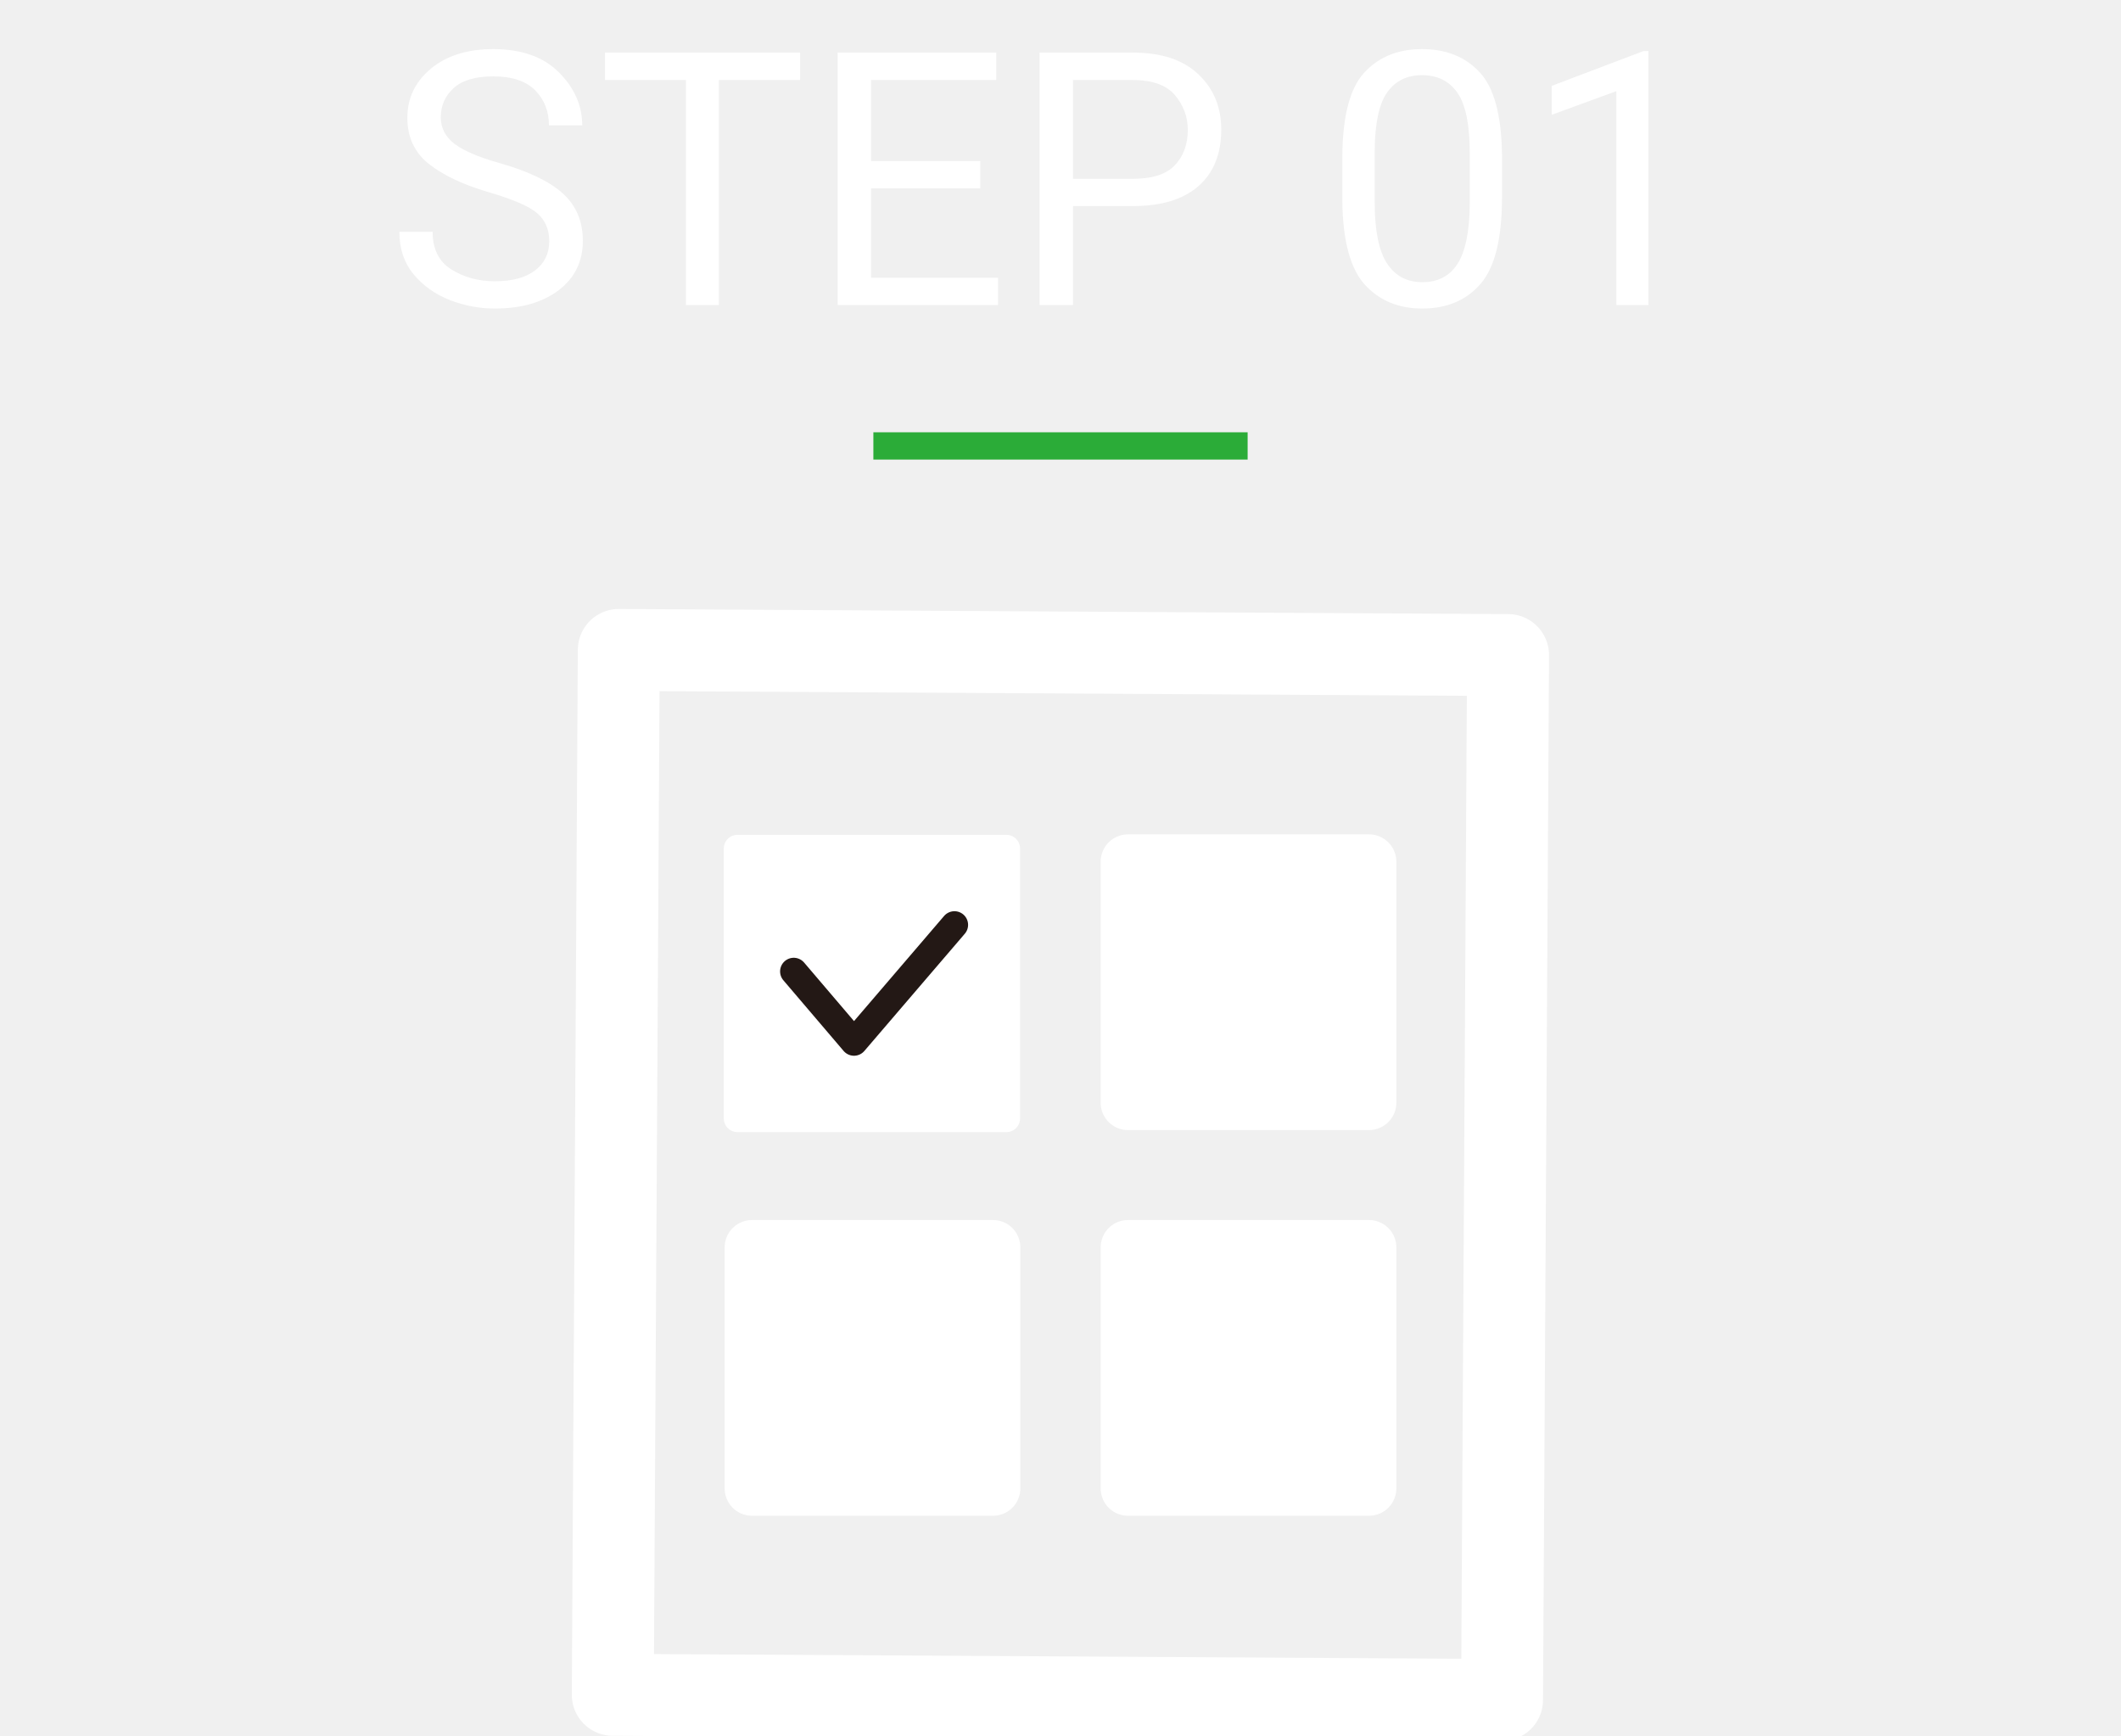
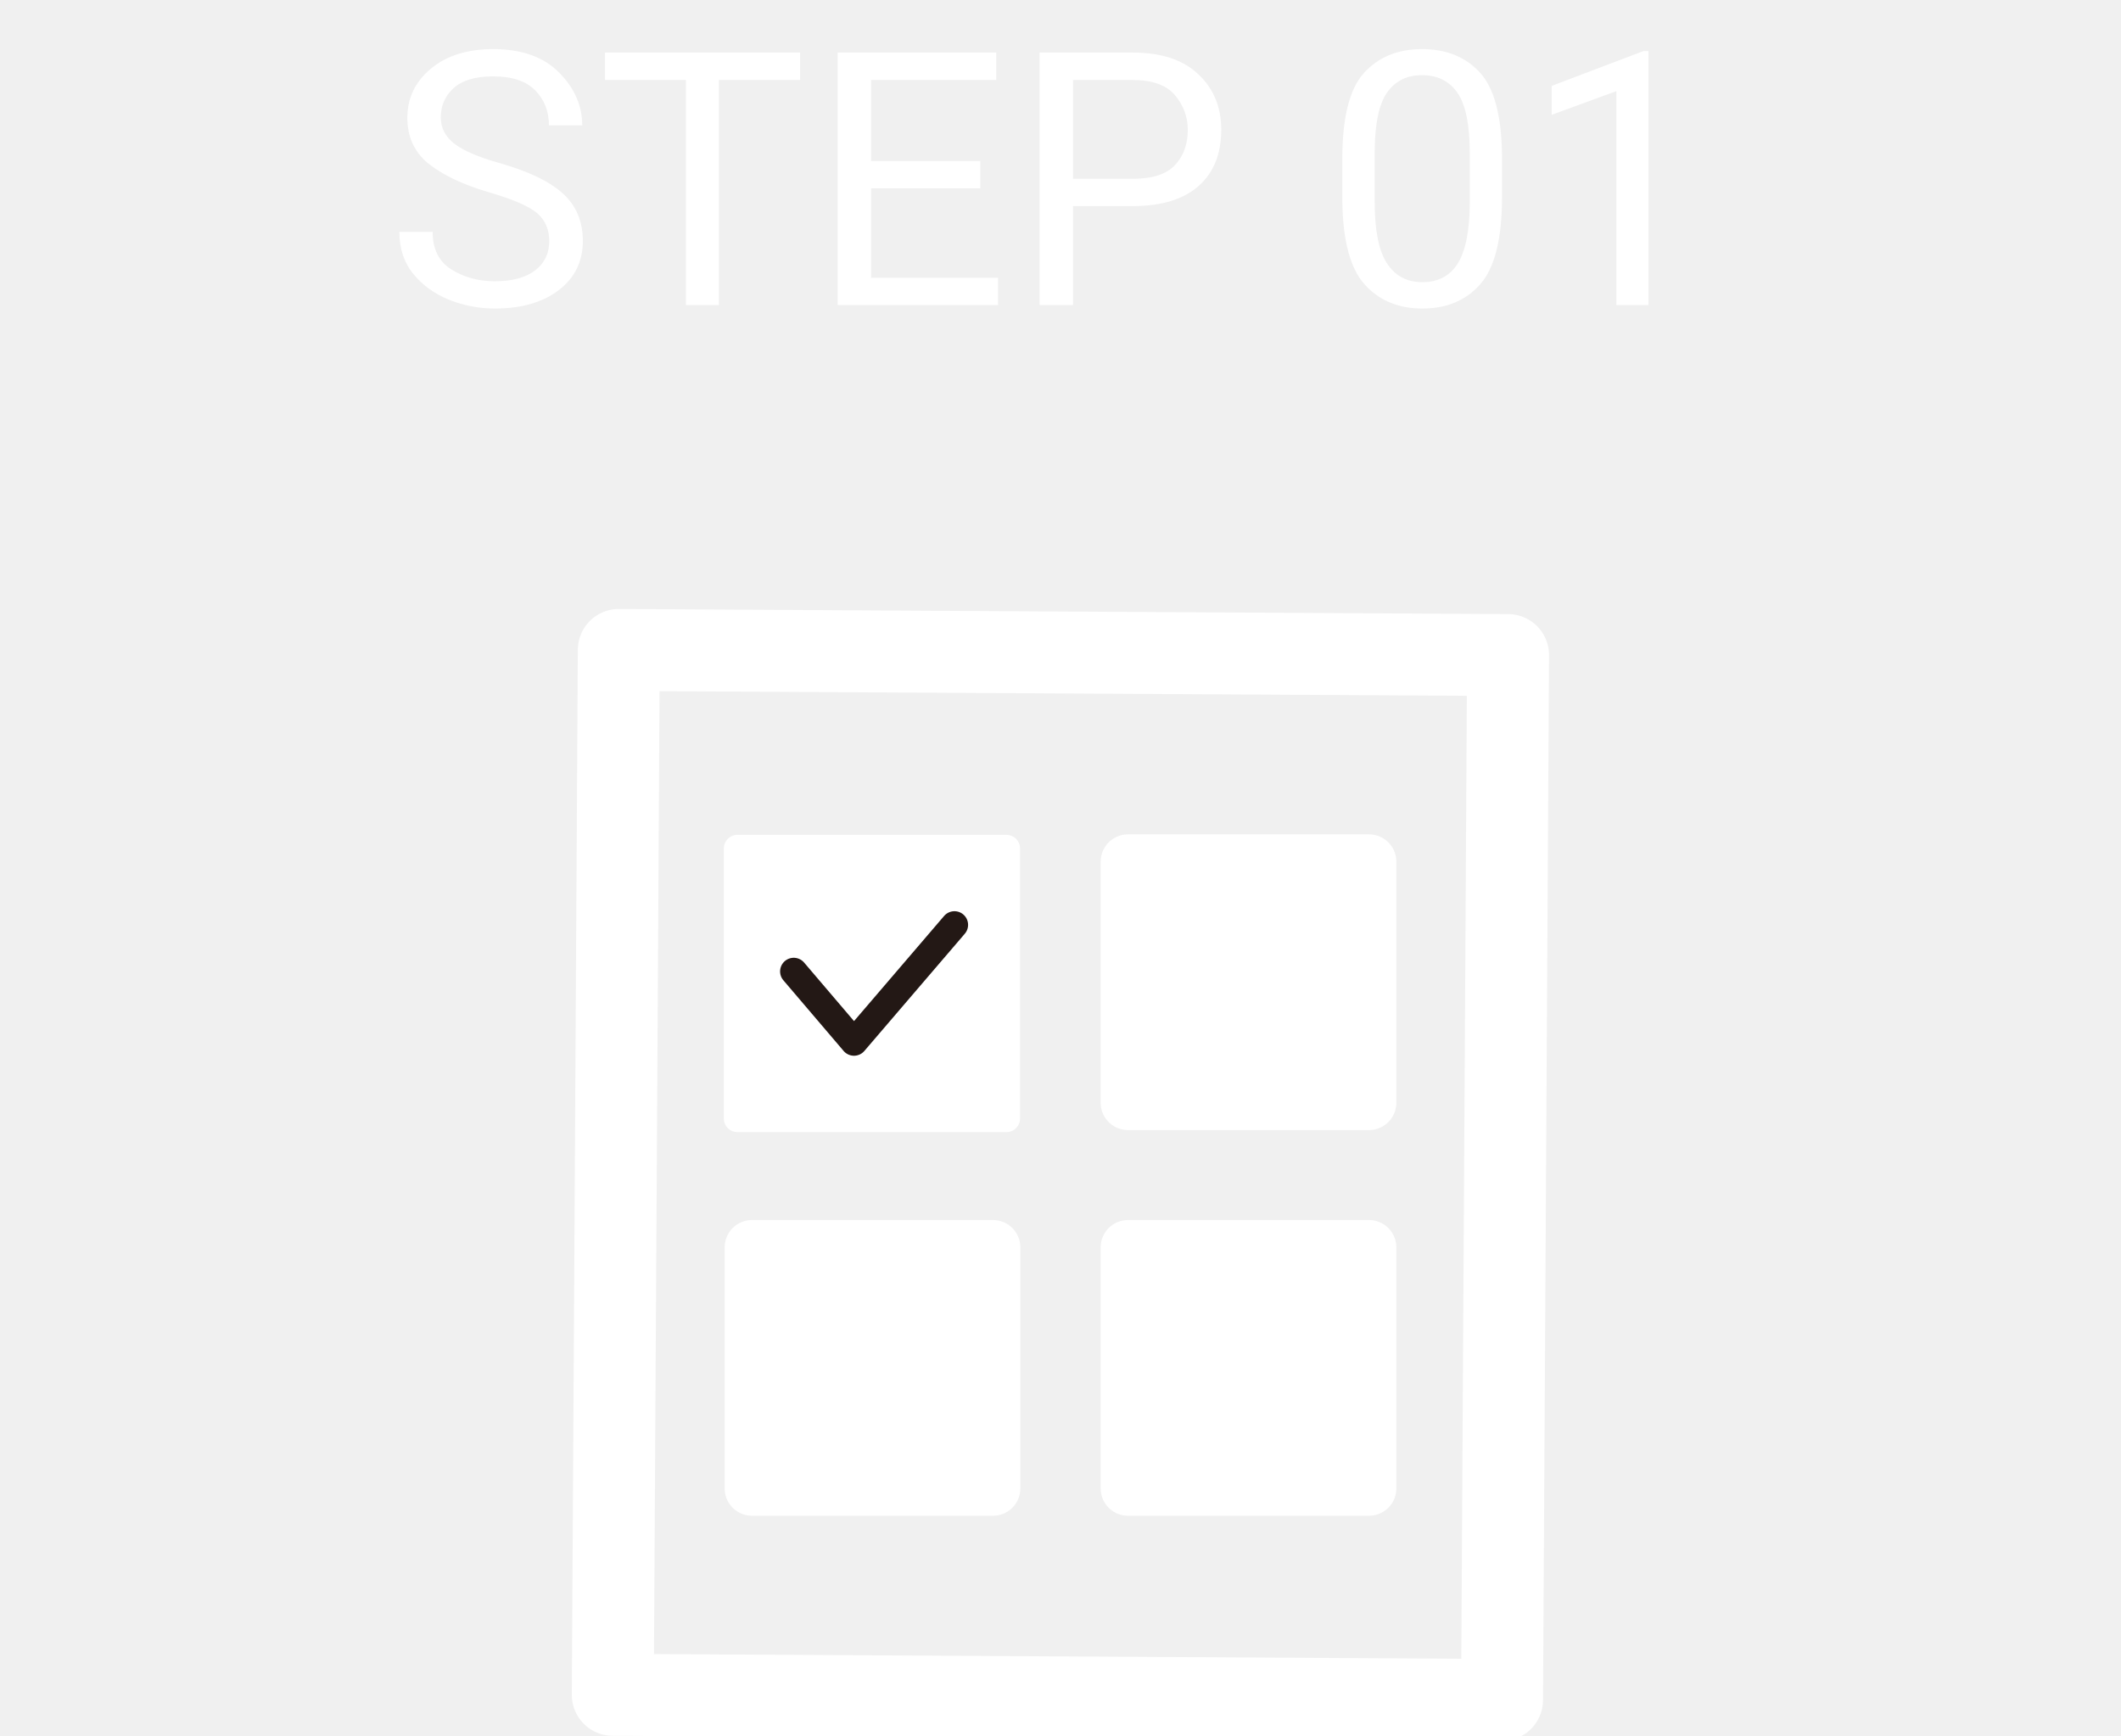
<svg xmlns="http://www.w3.org/2000/svg" id="レイヤー_1" data-name="レイヤー 1" width="220" height="180" viewBox="0 0 220 180">
  <defs>
    <style>
      .cls-1 {
        font-size: 36.85px;
        font-family: Roboto-Regular, Roboto;
      }

      .cls-1, .cls-3, .cls-4 {
        fill: #fff;
      }

-       .cls-2, .cls-5, .cls-6 {
+       .cls-2, .cls-5 {
        fill: none;
      }

      .cls-2, .cls-3, .cls-4 {
        stroke: #fff;
      }

      .cls-2, .cls-3, .cls-4, .cls-5 {
        stroke-linecap: round;
        stroke-linejoin: round;
      }

      .cls-2 {
        stroke-width: 8.5px;
      }

-       .cls-3, .cls-5, .cls-6 {
+       .cls-3, .cls-5 {
        stroke-width: 2.83px;
      }

      .cls-4 {
        stroke-width: 5.67px;
      }

      .cls-5 {
        stroke: #231815;
      }
- 
-       .cls-6 {
-         stroke: #2bac38;
-         stroke-miterlimit: 10;
-       }
    </style>
  </defs>
  <text class="cls-1" transform="translate(39.97 31.64)">STEP 01</text>
  <rect class="cls-2" x="55.82" y="75.75" width="108.37" height="92.24" transform="translate(-12.51 231.16) rotate(-89.67)" />
  <rect class="cls-3" x="76.49" y="88" width="27.9" height="28" />
  <rect class="cls-4" x="117" y="89.37" width="25" height="25" />
  <rect class="cls-4" x="78" y="129.37" width="25" height="25" />
  <rect class="cls-4" x="117" y="129.37" width="25" height="25" />
  <polyline class="cls-5" points="82.33 100.75 88.58 108.08 99 95.92" />
-   <line class="cls-6" x1="90.59" y1="46.25" x2="129.41" y2="46.25" />
</svg>
